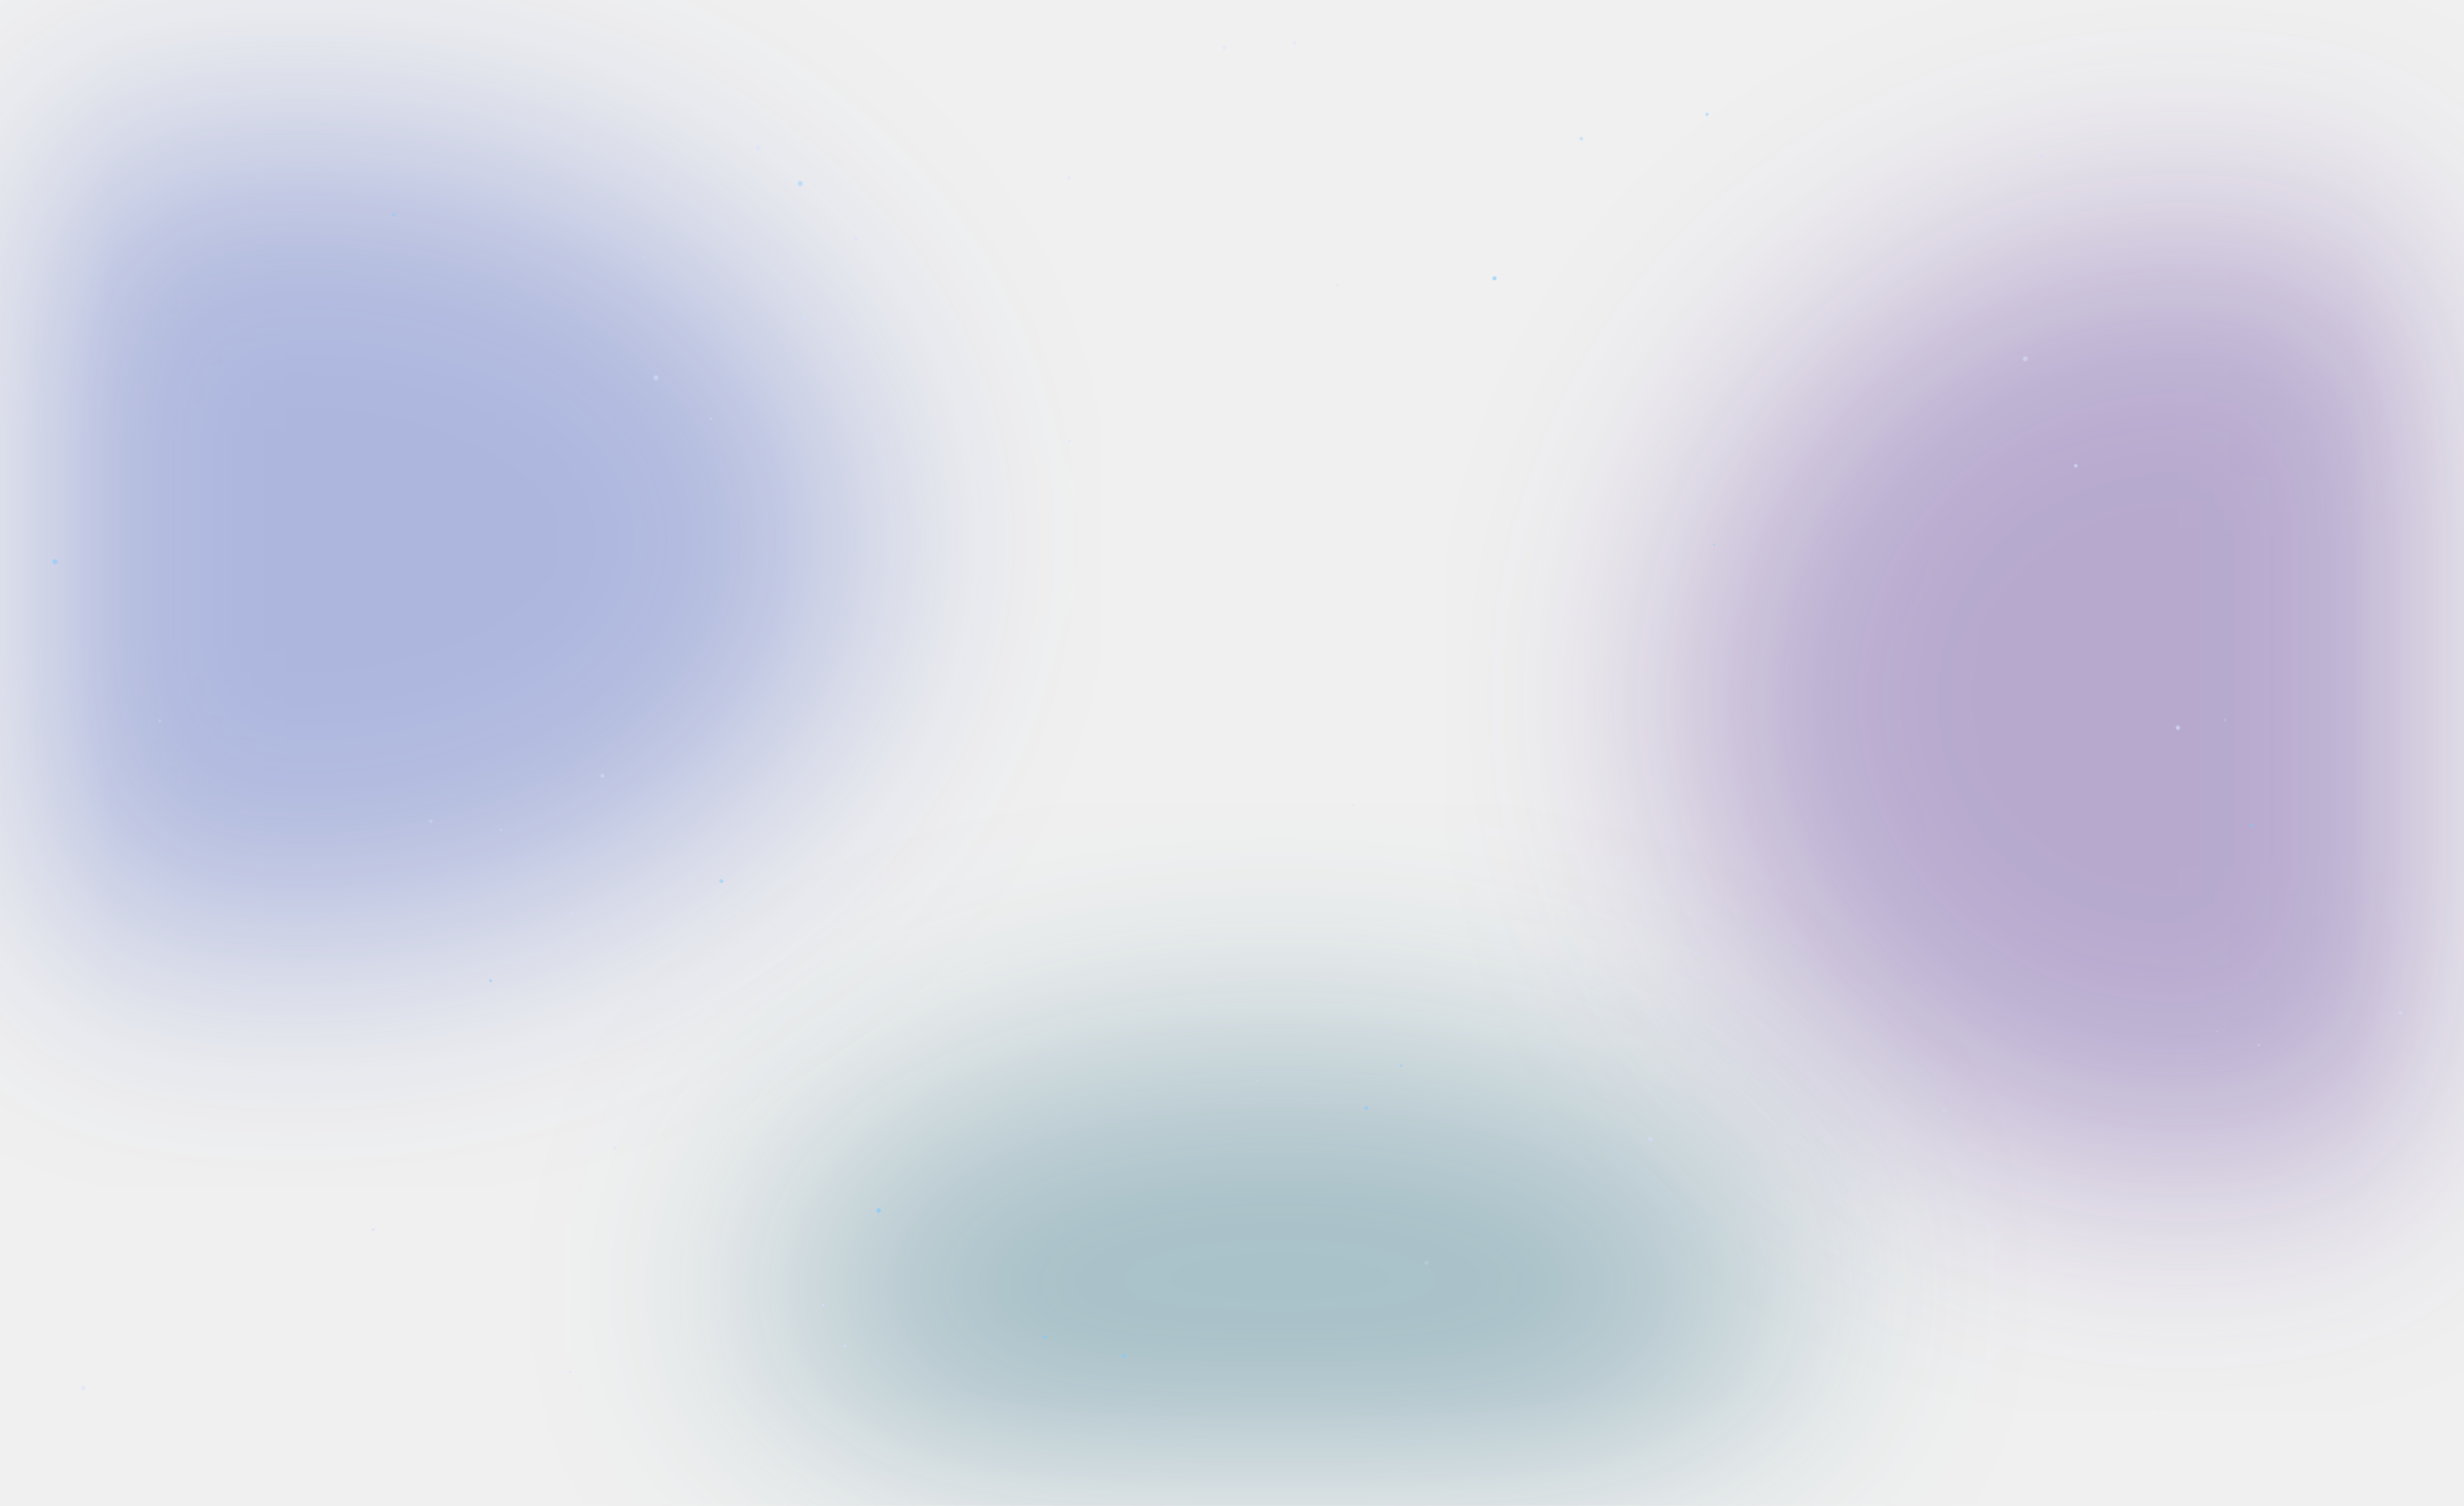
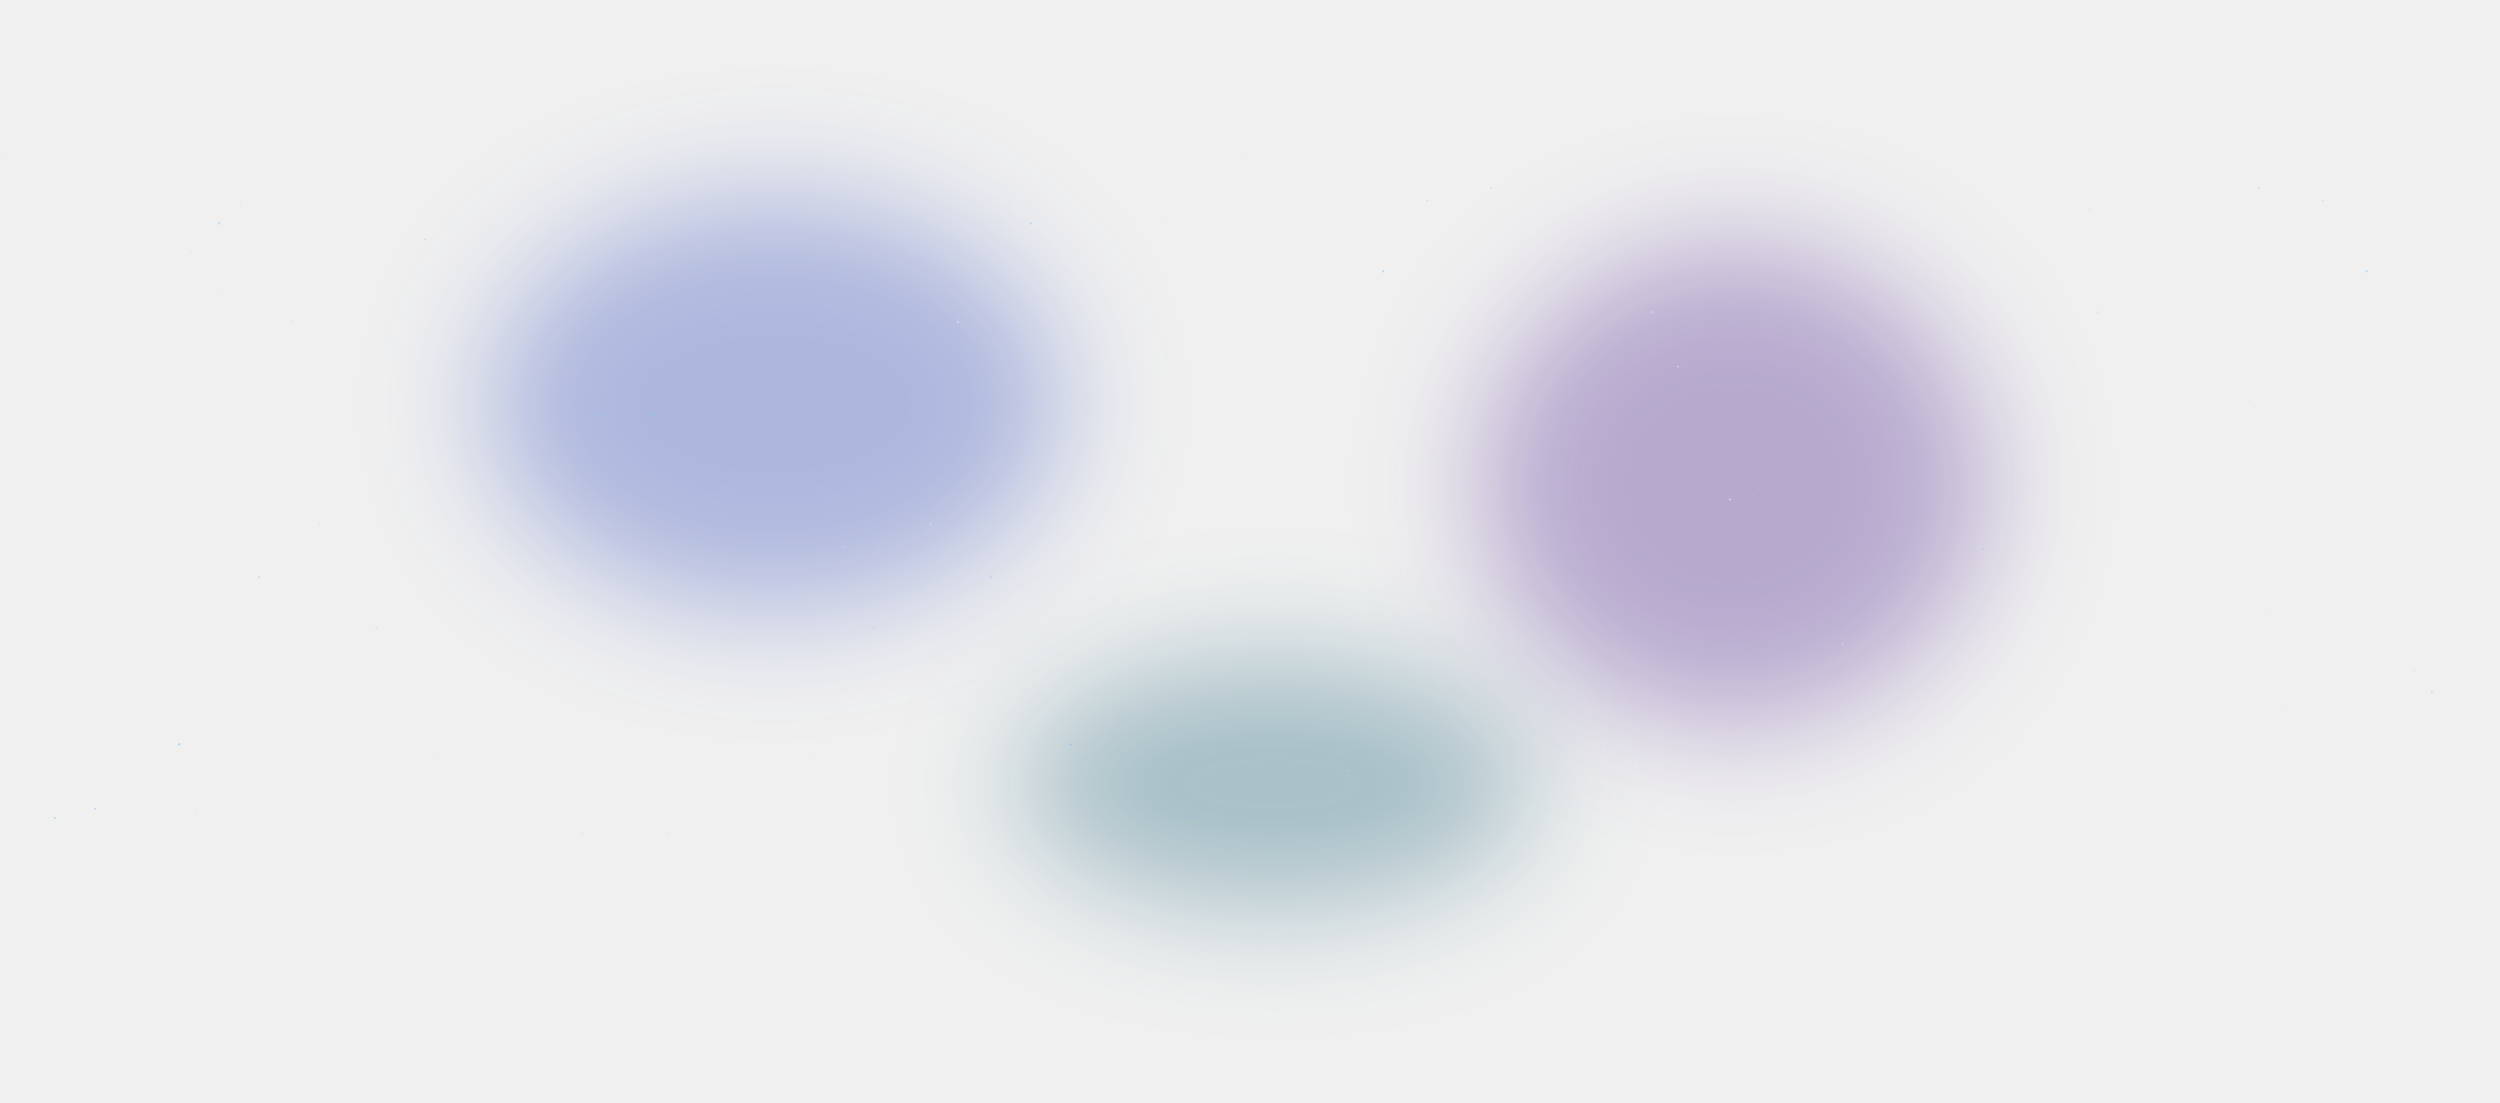
- <svg xmlns="http://www.w3.org/2000/svg" preserveAspectRatio="none" overflow="visible" style="display: block;" width="1440" height="880" viewBox="0 0 1440 880" fill="none">
-   <g id="fundo-espacial-g0" clip-path="url(#fundo-espacial-g64)">
+ <svg xmlns="http://www.w3.org/2000/svg" width="2880" height="1270" viewBox="-720 -150 2880 1270" fill="none">
+   <g id="fundo-espacial-g0">
    <g id="fundo-espacial-g1" opacity="0.33" filter="url(#fundo-espacial-g61)">
      <ellipse cx="171.5" cy="315.5" rx="331.5" ry="237.5" fill="#2542b9" />
    </g>
    <g id="fundo-espacial-g2" opacity="0.34" filter="url(#fundo-espacial-g62)">
      <ellipse cx="1276.5" cy="408" rx="290.5" ry="276" fill="#48208e" />
    </g>
    <g id="fundo-espacial-g3" opacity="0.32" filter="url(#fundo-espacial-g63)">
      <ellipse cx="747.5" cy="752.5" rx="297.5" ry="142.5" fill="#07556f" />
    </g>
-     <circle id="fundo-espacial-g4" opacity="0.544" cx="32.147" cy="328.259" r="1.5" fill="#80c9ff" />
-     <circle id="fundo-espacial-g5" opacity="0.58" cx="352.098" cy="453.376" r="1.127" fill="#d6dfff" />
-     <circle id="fundo-espacial-g6" opacity="0.363" cx="1117.59" cy="62.164" r="0.578" fill="#d6dfff" />
-     <circle id="fundo-espacial-g7" opacity="0.539" cx="529.729" cy="618.055" r="0.599" fill="#d6dfff" />
-     <circle id="fundo-espacial-g8" opacity="0.336" cx="924.14" cy="81.05" r="1.063" fill="#80c9ff" />
-     <circle id="fundo-espacial-g9" opacity="0.641" cx="1193.44" cy="90.657" r="0.995" fill="#d6dfff" />
-     <circle id="fundo-espacial-g10" opacity="0.297" cx="715.673" cy="27.878" r="1.263" fill="#d6dfff" />
-     <circle id="fundo-espacial-g11" opacity="0.305" cx="781.677" cy="166.596" r="0.842" fill="#d6dfff" />
-     <circle id="fundo-espacial-g12" opacity="0.58" cx="1001.67" cy="318.287" r="0.501" fill="#80c9ff" />
-     <circle id="fundo-espacial-g13" opacity="0.467" cx="790.679" cy="470.63" r="0.633" fill="#d6dfff" />
-     <circle id="fundo-espacial-g14" opacity="0.478" cx="333.25" cy="801.601" r="0.771" fill="#d6dfff" />
-     <circle id="fundo-espacial-g15" opacity="0.41" cx="443.077" cy="86.115" r="1.5" fill="#d6dfff" />
-     <circle id="fundo-espacial-g16" opacity="0.53" cx="1316.05" cy="482.527" r="1.001" fill="#80c9ff" />
-     <circle id="fundo-espacial-g17" opacity="0.694" cx="481.074" cy="762.834" r="0.724" fill="#d6dfff" />
-     <circle id="fundo-espacial-g18" opacity="0.439" cx="734.864" cy="631.506" r="0.71" fill="#d6dfff" />
-     <circle id="fundo-espacial-g19" opacity="0.334" cx="756.443" cy="25.082" r="1.094" fill="#d6dfff" />
-     <circle id="fundo-espacial-g20" opacity="0.618" cx="656.772" cy="792.346" r="1.171" fill="#80c9ff" />
-     <circle id="fundo-espacial-g21" opacity="0.231" cx="878.436" cy="383.94" r="0.567" fill="#d6dfff" />
-     <circle id="fundo-espacial-g22" opacity="0.375" cx="1320.27" cy="610.745" r="0.738" fill="#d6dfff" />
-     <circle id="fundo-espacial-g23" opacity="0.507" cx="964.415" cy="665.662" r="1.251" fill="#d6dfff" />
-     <circle id="fundo-espacial-g24" opacity="0.505" cx="421.585" cy="514.969" r="1.137" fill="#80c9ff" />
-     <circle id="fundo-espacial-g25" opacity="0.532" cx="991.179" cy="557.236" r="0.899" fill="#d6dfff" />
-     <circle id="fundo-espacial-g26" opacity="0.541" cx="1183.62" cy="209.687" r="1.5" fill="#d6dfff" />
-     <circle id="fundo-espacial-g27" opacity="0.44" cx="1300.13" cy="420.749" r="0.63" fill="#d6dfff" />
-     <circle id="fundo-espacial-g28" opacity="0.598" cx="873.438" cy="162.647" r="1.216" fill="#80c9ff" />
-     <circle id="fundo-espacial-g29" opacity="0.349" cx="251.716" cy="480.013" r="1.145" fill="#d6dfff" />
-     <circle id="fundo-espacial-g30" opacity="0.671" cx="1272.81" cy="425.277" r="1.267" fill="#d6dfff" />
-     <circle id="fundo-espacial-g31" opacity="0.48" cx="415.371" cy="244.673" r="0.657" fill="#d6dfff" />
-     <circle id="fundo-espacial-g32" opacity="0.634" cx="818.846" cy="622.768" r="0.665" fill="#80c9ff" />
-     <circle id="fundo-espacial-g33" opacity="0.515" cx="359.325" cy="670.71" r="0.889" fill="#d6dfff" />
-     <circle id="fundo-espacial-g34" opacity="0.503" cx="1402.79" cy="591.919" r="1.053" fill="#d6dfff" />
-     <circle id="fundo-espacial-g35" opacity="0.415" cx="1099.57" cy="711.794" r="0.607" fill="#d6dfff" />
-     <circle id="fundo-espacial-g36" opacity="0.469" cx="997.65" cy="66.826" r="0.968" fill="#80c9ff" />
-     <circle id="fundo-espacial-g37" opacity="0.408" cx="48.653" cy="811.075" r="1.5" fill="#d6dfff" />
-     <circle id="fundo-espacial-g38" opacity="0.659" cx="1213.15" cy="272.192" r="1.086" fill="#d6dfff" />
-     <circle id="fundo-espacial-g39" opacity="0.53" cx="500.178" cy="139.529" r="1.117" fill="#d6dfff" />
-     <circle id="fundo-espacial-g40" opacity="0.466" cx="798.486" cy="647.622" r="1.144" fill="#80c9ff" />
-     <circle id="fundo-espacial-g41" opacity="0.278" cx="1136.21" cy="648.875" r="1.022" fill="#d6dfff" />
-     <circle id="fundo-espacial-g42" opacity="0.317" cx="93.354" cy="421.302" r="0.918" fill="#d6dfff" />
-     <circle id="fundo-espacial-g43" opacity="0.447" cx="31.253" cy="63.418" r="0.549" fill="#d6dfff" />
-     <circle id="fundo-espacial-g44" opacity="0.546" cx="610.524" cy="781.465" r="1.155" fill="#80c9ff" />
-     <circle id="fundo-espacial-g45" opacity="0.295" cx="624.724" cy="104.057" r="1.197" fill="#d6dfff" />
-     <circle id="fundo-espacial-g46" opacity="0.595" cx="493.73" cy="786.653" r="0.972" fill="#d6dfff" />
-     <circle id="fundo-espacial-g47" opacity="0.267" cx="1295.67" cy="602.675" r="0.625" fill="#d6dfff" />
-     <circle id="fundo-espacial-g48" opacity="0.414" cx="467.642" cy="107.252" r="1.5" fill="#80c9ff" />
-     <circle id="fundo-espacial-g49" opacity="0.458" cx="333.725" cy="533.922" r="0.941" fill="#d6dfff" />
-     <circle id="fundo-espacial-g50" opacity="0.335" cx="292.708" cy="484.964" r="0.784" fill="#d6dfff" />
-     <circle id="fundo-espacial-g51" opacity="0.318" cx="376.665" cy="150.177" r="0.913" fill="#d6dfff" />
-     <circle id="fundo-espacial-g52" opacity="0.68" cx="513.556" cy="707.481" r="1.288" fill="#80c9ff" />
-     <circle id="fundo-espacial-g53" opacity="0.618" cx="218.189" cy="718.601" r="0.924" fill="#d6dfff" />
-     <circle id="fundo-espacial-g54" opacity="0.42" cx="625.021" cy="257.958" r="0.983" fill="#d6dfff" />
-     <circle id="fundo-espacial-g55" opacity="0.274" cx="1261.78" cy="823.429" r="0.539" fill="#d6dfff" />
-     <circle id="fundo-espacial-g56" opacity="0.387" cx="230.15" cy="125.505" r="1.118" fill="#80c9ff" />
-     <circle id="fundo-espacial-g57" opacity="0.391" cx="469.495" cy="185.725" r="1.277" fill="#d6dfff" />
-     <circle id="fundo-espacial-g58" opacity="0.261" cx="833.7" cy="738.006" r="1.201" fill="#d6dfff" />
-     <circle id="fundo-espacial-g59" opacity="0.554" cx="383.378" cy="220.799" r="1.5" fill="#d6dfff" />
-     <circle id="fundo-espacial-g60" opacity="0.591" cx="286.687" cy="573.123" r="0.792" fill="#80c9ff" />
  </g>
+   <g id="estrelas">
+     <circle opacity="0.544" cx="32.147" cy="328.259" r="1.5" fill="#80c9ff" />
+     <circle opacity="0.58" cx="352.098" cy="453.376" r="1.127" fill="#d6dfff" />
+     <circle opacity="0.363" cx="1117.59" cy="62.164" r="0.578" fill="#d6dfff" />
+     <circle opacity="0.539" cx="529.729" cy="618.055" r="0.599" fill="#d6dfff" />
+     <circle opacity="0.336" cx="924.14" cy="81.05" r="1.063" fill="#80c9ff" />
+     <circle opacity="0.641" cx="1193.44" cy="90.657" r="0.995" fill="#d6dfff" />
+     <circle opacity="0.297" cx="715.673" cy="27.878" r="1.263" fill="#d6dfff" />
+     <circle opacity="0.305" cx="781.677" cy="166.596" r="0.842" fill="#d6dfff" />
+     <circle opacity="0.58" cx="1001.67" cy="318.287" r="0.501" fill="#80c9ff" />
+     <circle opacity="0.467" cx="790.679" cy="470.63" r="0.633" fill="#d6dfff" />
+     <circle opacity="0.478" cx="333.25" cy="801.601" r="0.771" fill="#d6dfff" />
+     <circle opacity="0.41" cx="443.077" cy="86.115" r="1.5" fill="#d6dfff" />
+     <circle opacity="0.53" cx="1316.05" cy="482.527" r="1.001" fill="#80c9ff" />
+     <circle opacity="0.694" cx="481.074" cy="762.834" r="0.724" fill="#d6dfff" />
+     <circle opacity="0.439" cx="734.864" cy="631.506" r="0.71" fill="#d6dfff" />
+     <circle opacity="0.334" cx="756.443" cy="25.082" r="1.094" fill="#d6dfff" />
+     <circle opacity="0.618" cx="656.772" cy="792.346" r="1.171" fill="#80c9ff" />
+     <circle opacity="0.231" cx="878.436" cy="383.94" r="0.567" fill="#d6dfff" />
+     <circle opacity="0.375" cx="1320.27" cy="610.745" r="0.738" fill="#d6dfff" />
+     <circle opacity="0.507" cx="964.415" cy="665.662" r="1.251" fill="#d6dfff" />
+     <circle opacity="0.505" cx="421.585" cy="514.969" r="1.137" fill="#80c9ff" />
+     <circle opacity="0.532" cx="991.179" cy="557.236" r="0.899" fill="#d6dfff" />
+     <circle opacity="0.541" cx="1183.62" cy="209.687" r="1.5" fill="#d6dfff" />
+     <circle opacity="0.44" cx="1300.13" cy="420.749" r="0.63" fill="#d6dfff" />
+     <circle opacity="0.598" cx="873.438" cy="162.647" r="1.216" fill="#80c9ff" />
+     <circle opacity="0.349" cx="251.716" cy="480.013" r="1.145" fill="#d6dfff" />
+     <circle opacity="0.671" cx="1272.81" cy="425.277" r="1.267" fill="#d6dfff" />
+     <circle opacity="0.48" cx="415.371" cy="244.673" r="0.657" fill="#d6dfff" />
+     <circle opacity="0.634" cx="818.846" cy="622.768" r="0.665" fill="#80c9ff" />
+     <circle opacity="0.515" cx="359.325" cy="670.71" r="0.889" fill="#d6dfff" />
+     <circle opacity="0.503" cx="1402.79" cy="591.919" r="1.053" fill="#d6dfff" />
+     <circle opacity="0.415" cx="1099.57" cy="711.794" r="0.607" fill="#d6dfff" />
+     <circle opacity="0.469" cx="997.65" cy="66.826" r="0.968" fill="#80c9ff" />
+     <circle opacity="0.408" cx="48.653" cy="811.075" r="1.5" fill="#d6dfff" />
+     <circle opacity="0.659" cx="1213.15" cy="272.192" r="1.086" fill="#d6dfff" />
+     <circle opacity="0.53" cx="500.178" cy="139.529" r="1.117" fill="#d6dfff" />
+     <circle opacity="0.466" cx="798.486" cy="647.622" r="1.144" fill="#80c9ff" />
+     <circle opacity="0.278" cx="1136.21" cy="648.875" r="1.022" fill="#d6dfff" />
+     <circle opacity="0.317" cx="93.354" cy="421.302" r="0.918" fill="#d6dfff" />
+     <circle opacity="0.447" cx="31.253" cy="63.418" r="0.549" fill="#d6dfff" />
+     <circle opacity="0.546" cx="610.524" cy="781.465" r="1.155" fill="#80c9ff" />
+     <circle opacity="0.295" cx="624.724" cy="104.057" r="1.197" fill="#d6dfff" />
+     <circle opacity="0.595" cx="493.73" cy="786.653" r="0.972" fill="#d6dfff" />
+     <circle opacity="0.267" cx="1295.67" cy="602.675" r="0.625" fill="#d6dfff" />
+     <circle opacity="0.414" cx="467.642" cy="107.252" r="1.5" fill="#80c9ff" />
+     <circle opacity="0.458" cx="333.725" cy="533.922" r="0.941" fill="#d6dfff" />
+     <circle opacity="0.335" cx="292.708" cy="484.964" r="0.784" fill="#d6dfff" />
+     <circle opacity="0.318" cx="376.665" cy="150.177" r="0.913" fill="#d6dfff" />
+     <circle opacity="0.68" cx="513.556" cy="707.481" r="1.288" fill="#80c9ff" />
+     <circle opacity="0.618" cx="218.189" cy="718.601" r="0.924" fill="#d6dfff" />
+     <circle opacity="0.42" cx="625.021" cy="257.958" r="0.983" fill="#d6dfff" />
+     <circle opacity="0.274" cx="1261.78" cy="823.429" r="0.539" fill="#d6dfff" />
+     <circle opacity="0.387" cx="230.15" cy="125.505" r="1.118" fill="#80c9ff" />
+     <circle opacity="0.391" cx="469.495" cy="185.725" r="1.277" fill="#d6dfff" />
+     <circle opacity="0.261" cx="833.7" cy="738.006" r="1.201" fill="#d6dfff" />
+     <circle opacity="0.554" cx="383.378" cy="220.799" r="1.5" fill="#d6dfff" />
+     <circle opacity="0.591" cx="286.687" cy="573.123" r="0.792" fill="#80c9ff" />
+   </g>
+   <use href="#estrelas" transform="matrix(-1 0 0 1 0 0)" />
+   <use href="#estrelas" transform="matrix(-1 0 0 1 2880 0)" />
  <defs>
-     <filter id="fundo-espacial-g61" x="-300" y="-62" width="943" height="755" filterUnits="userSpaceOnUse" color-interpolation-filters="sRGB">
+     <filter id="fundo-espacial-g61" x="-390" y="-152" width="1123" height="935" filterUnits="userSpaceOnUse" color-interpolation-filters="sRGB">
      <feFlood flood-opacity="0" result="BackgroundImageFix" />
      <feBlend mode="normal" in="SourceGraphic" in2="BackgroundImageFix" result="shape" />
      <feGaussianBlur stdDeviation="70" result="effect1_foregroundBlur_0_116" />
    </filter>
-     <filter id="fundo-espacial-g62" x="846" y="-8" width="861" height="832" filterUnits="userSpaceOnUse" color-interpolation-filters="sRGB">
+     <filter id="fundo-espacial-g62" x="756" y="-98" width="1041" height="1012" filterUnits="userSpaceOnUse" color-interpolation-filters="sRGB">
      <feFlood flood-opacity="0" result="BackgroundImageFix" />
      <feBlend mode="normal" in="SourceGraphic" in2="BackgroundImageFix" result="shape" />
      <feGaussianBlur stdDeviation="70" result="effect1_foregroundBlur_0_116" />
    </filter>
-     <filter id="fundo-espacial-g63" x="310" y="470" width="875" height="565" filterUnits="userSpaceOnUse" color-interpolation-filters="sRGB">
+     <filter id="fundo-espacial-g63" x="220" y="380" width="1055" height="745" filterUnits="userSpaceOnUse" color-interpolation-filters="sRGB">
      <feFlood flood-opacity="0" result="BackgroundImageFix" />
      <feBlend mode="normal" in="SourceGraphic" in2="BackgroundImageFix" result="shape" />
      <feGaussianBlur stdDeviation="70" result="effect1_foregroundBlur_0_116" />
    </filter>
-     <clipPath id="fundo-espacial-g64">
-       <rect width="1440" height="880" fill="white" />
-     </clipPath>
  </defs>
</svg>
